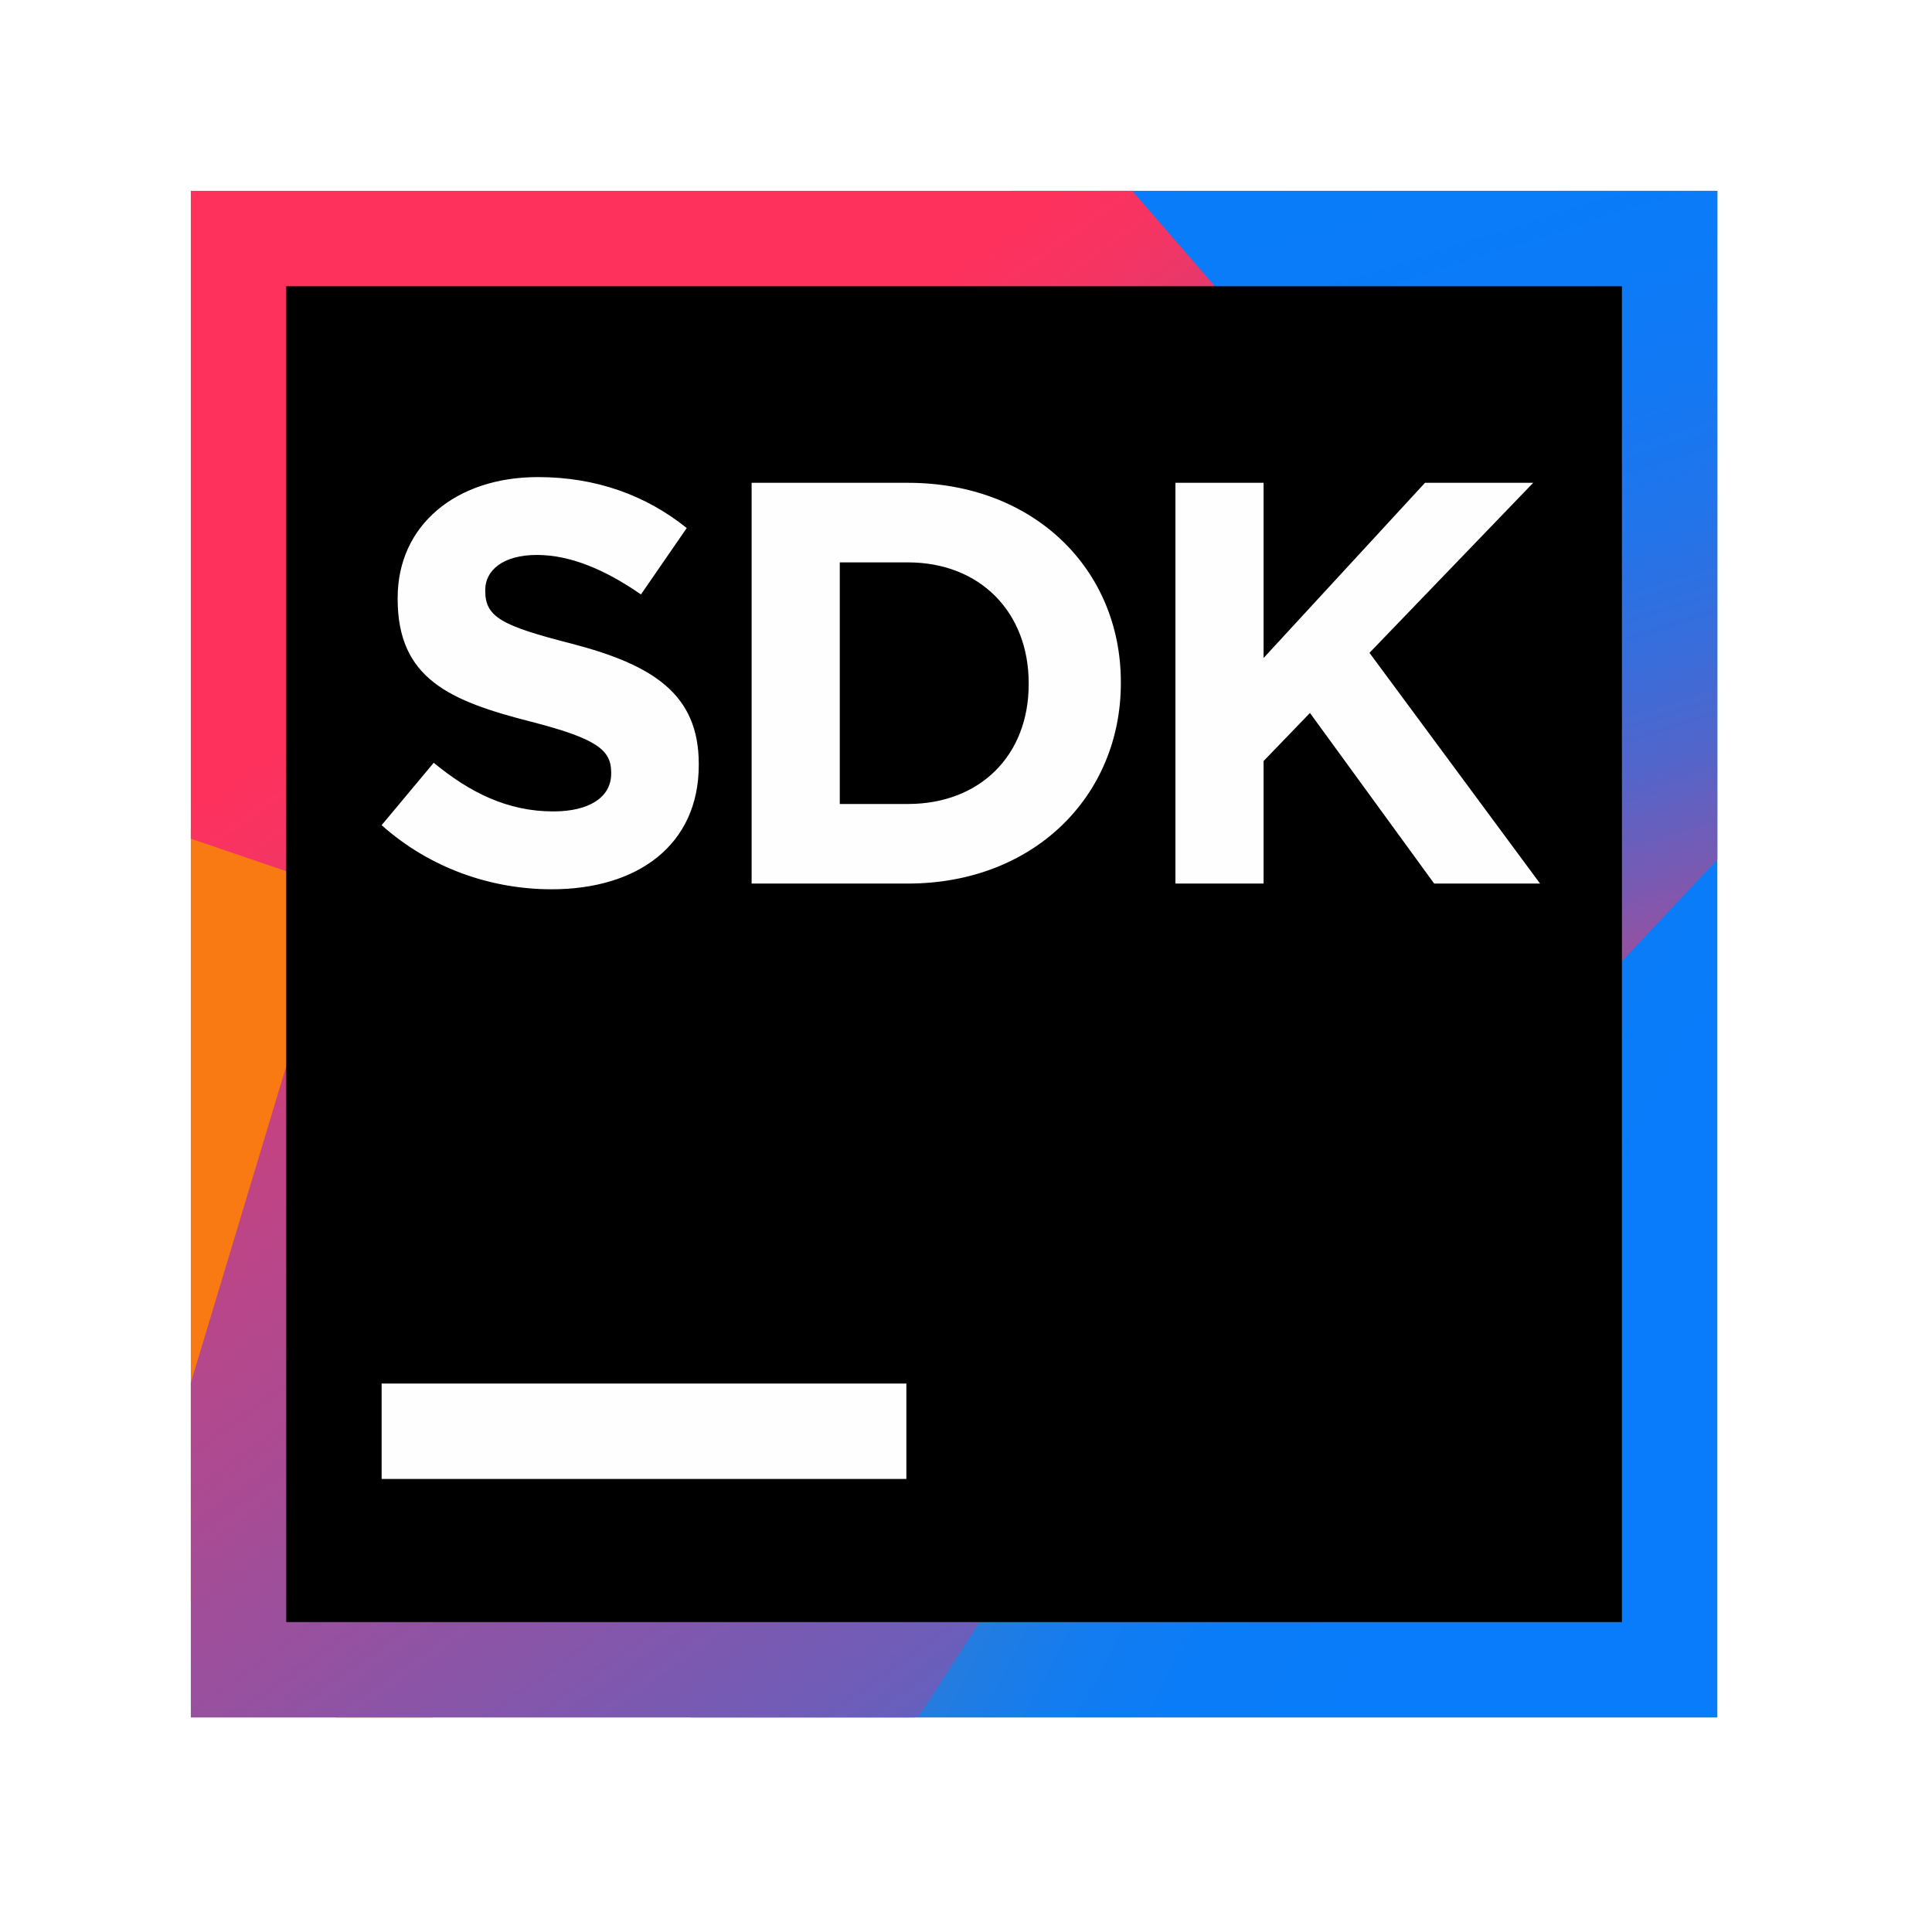
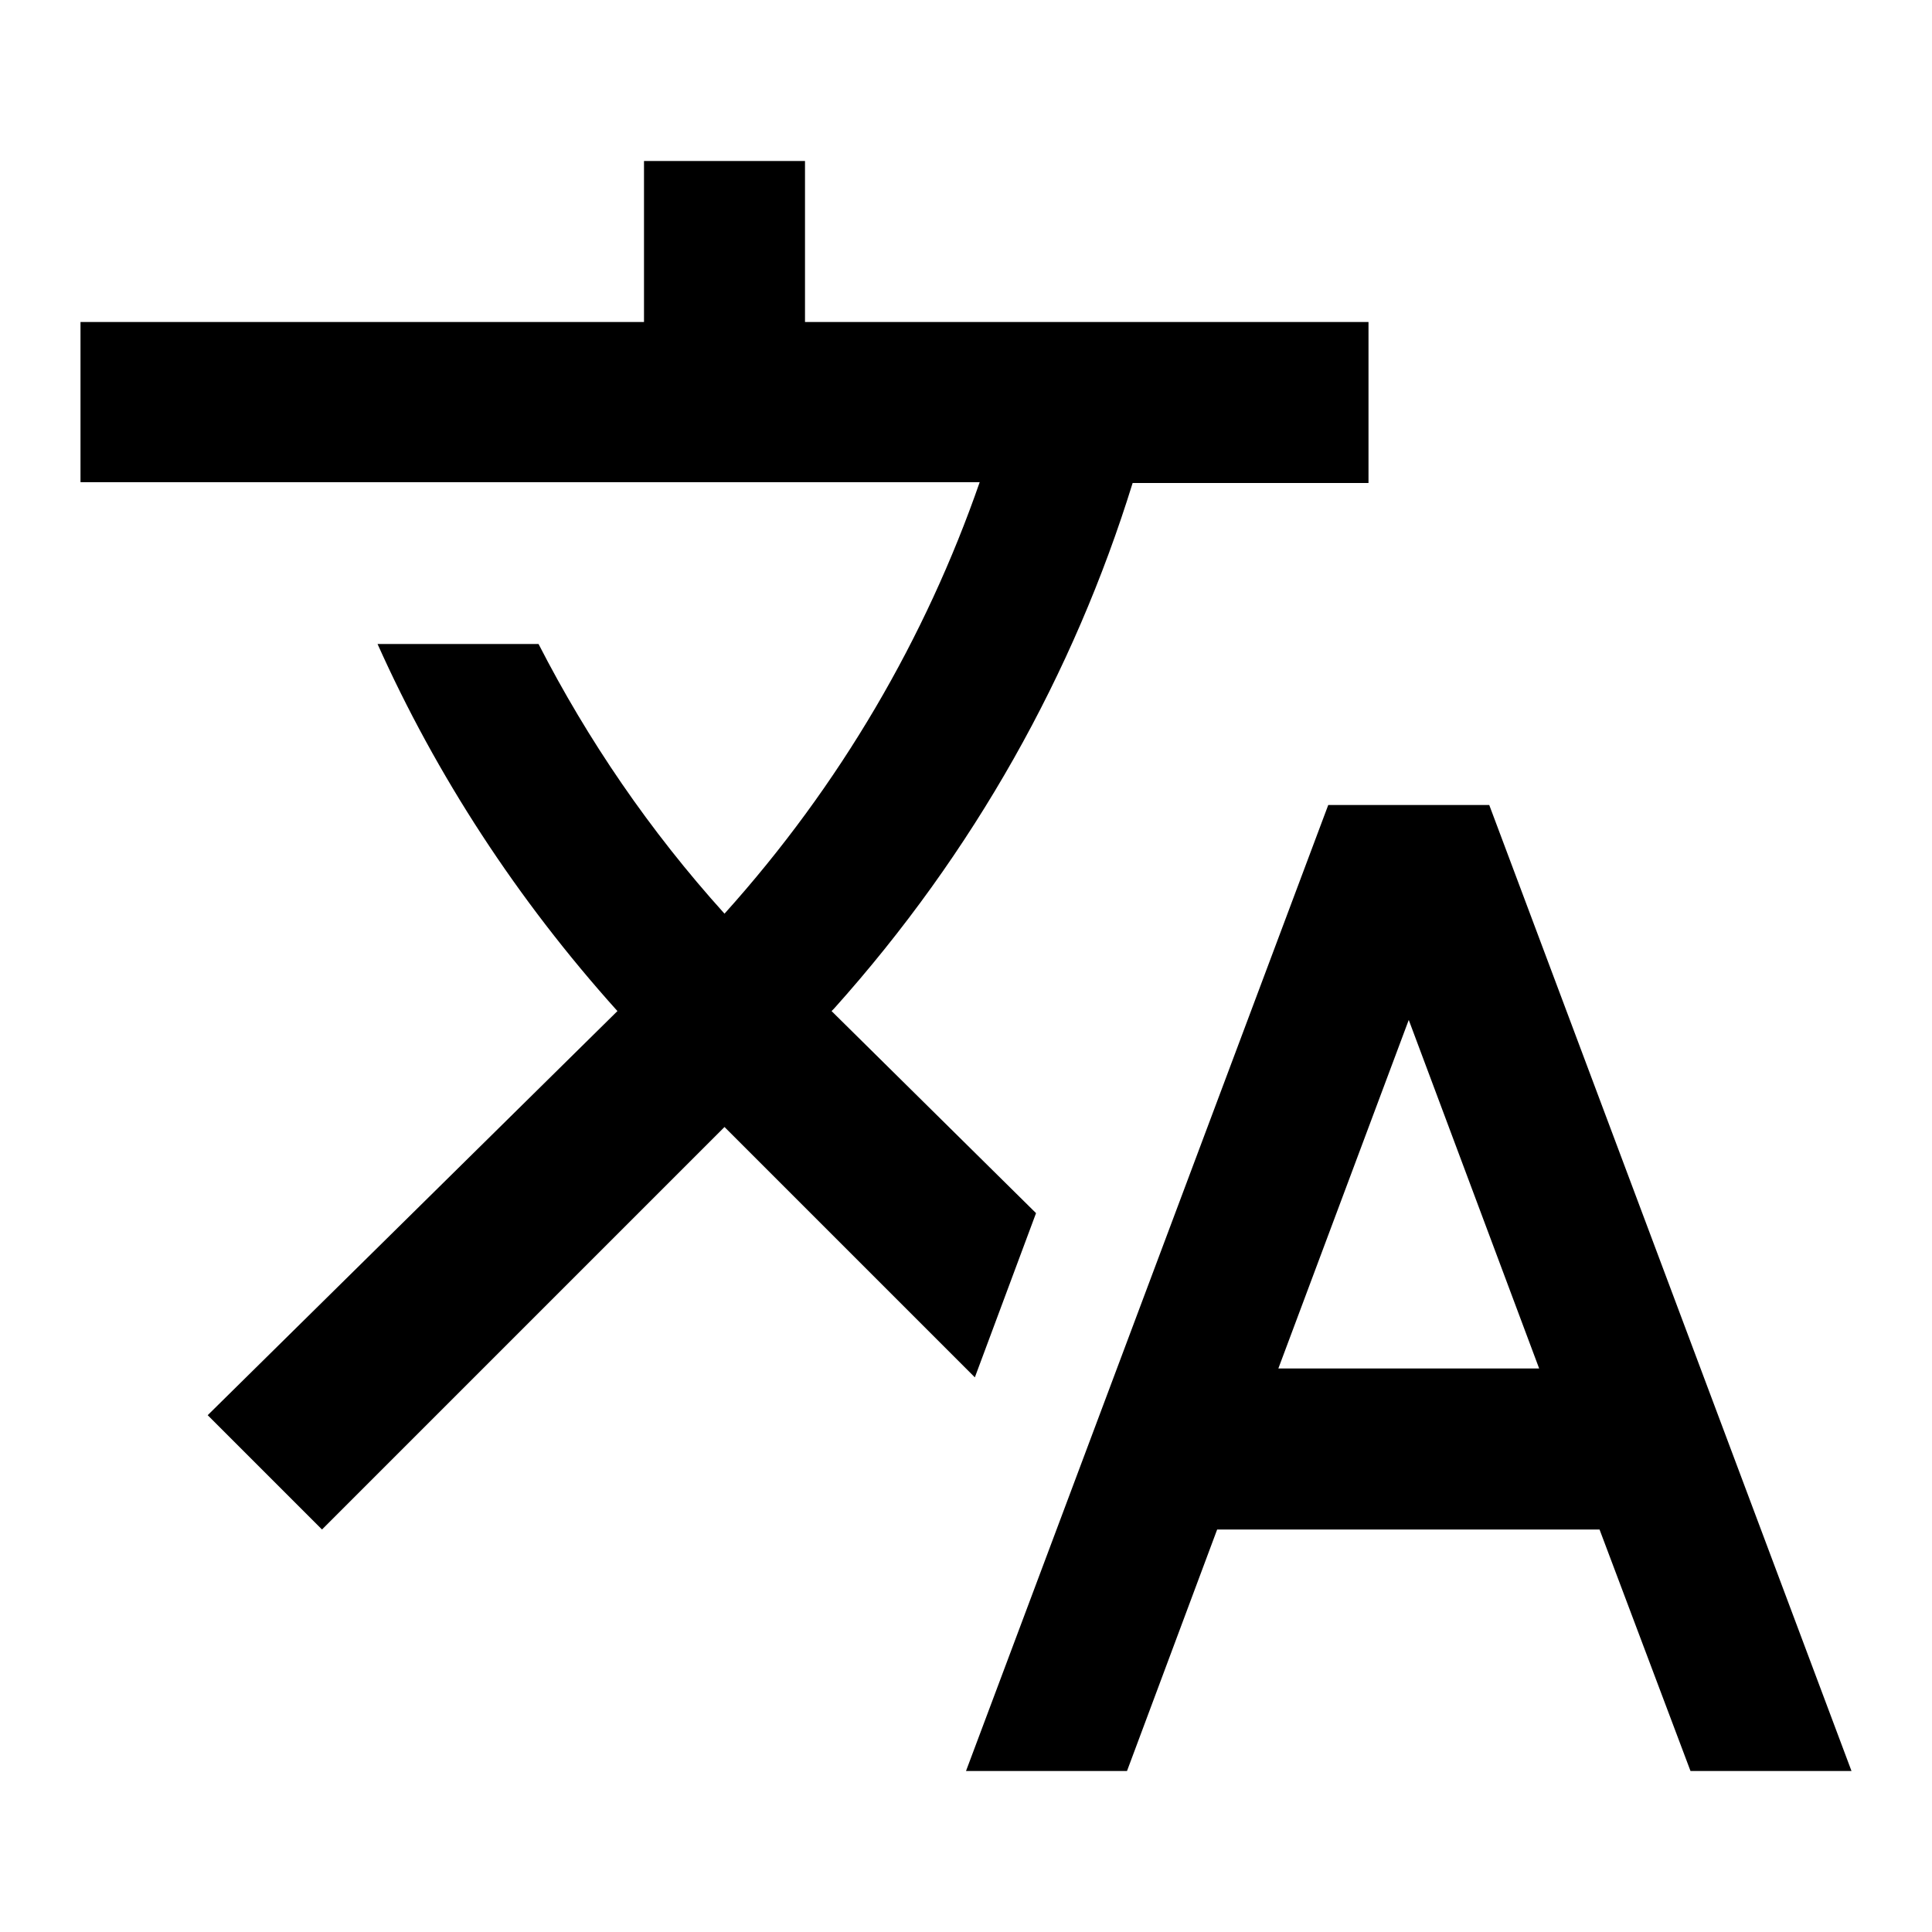
- <svg xmlns="http://www.w3.org/2000/svg" width="81" height="80" viewBox="0 0 81 80">
-   <defs>
-     <linearGradient id="pluginsdk_80-a" x1="-.031%" x2="100.053%" y1="49.963%" y2="49.963%">
-       <stop offset="25.81%" stop-color="#F97A12" />
-       <stop offset="45.91%" stop-color="#B07B58" />
-       <stop offset="72.41%" stop-color="#577BAE" />
-       <stop offset="91.05%" stop-color="#1E7CE5" />
-       <stop offset="100%" stop-color="#087CFA" />
-     </linearGradient>
-     <linearGradient id="pluginsdk_80-b" x1="27.55%" x2="82.223%" y1="34.514%" y2="77.605%">
-       <stop offset="0%" stop-color="#F97A12" />
-       <stop offset="7.18%" stop-color="#CB7A3E" />
-       <stop offset="15.41%" stop-color="#9E7B6A" />
-       <stop offset="24.2%" stop-color="#757B91" />
-       <stop offset="33.44%" stop-color="#537BB1" />
-       <stop offset="43.24%" stop-color="#387CCC" />
-       <stop offset="53.81%" stop-color="#237CE0" />
-       <stop offset="65.52%" stop-color="#147CEF" />
-       <stop offset="79.25%" stop-color="#0B7CF7" />
-       <stop offset="100%" stop-color="#087CFA" />
-     </linearGradient>
-     <linearGradient id="pluginsdk_80-c" x1="63.121%" x2="40.793%" y1="97.699%" y2="-6.587%">
-       <stop offset="0%" stop-color="#FE315D" />
-       <stop offset="7.84%" stop-color="#CB417E" />
-       <stop offset="16.01%" stop-color="#9E4E9B" />
-       <stop offset="24.74%" stop-color="#755BB4" />
-       <stop offset="33.92%" stop-color="#5365CA" />
-       <stop offset="43.65%" stop-color="#386DDB" />
-       <stop offset="54.14%" stop-color="#2374E9" />
-       <stop offset="65.76%" stop-color="#1478F3" />
-       <stop offset="79.4%" stop-color="#0B7BF8" />
-       <stop offset="100%" stop-color="#087CFA" />
-     </linearGradient>
-     <linearGradient id="pluginsdk_80-d" x1="25.331%" x2="93.854%" y1="24.119%" y2="132.621%">
-       <stop offset="0%" stop-color="#FE315D" />
-       <stop offset="4.023%" stop-color="#F63462" />
-       <stop offset="10.37%" stop-color="#DF3A71" />
-       <stop offset="16.67%" stop-color="#C24383" />
-       <stop offset="29.12%" stop-color="#AD4A91" />
-       <stop offset="54.98%" stop-color="#755BB4" />
-       <stop offset="91.75%" stop-color="#1D76ED" />
-       <stop offset="100%" stop-color="#087CFA" />
-     </linearGradient>
-   </defs>
-   <g fill="none" fill-rule="evenodd">
-     <g fill-rule="nonzero" transform="translate(8 8)">
-       <path fill="url(#pluginsdk_80-a)" d="M6.088,64 L2.66453526e-15,59.1 L0,26.792 L30,38.67 L10.14,64 L6.088,64 Z" />
-       <path fill="url(#pluginsdk_80-b)" d="M20.952,64 L52.274,31.916 L37.671,0.46 L38.058,1.33226763e-15 L64,0 L64,64 L20.952,64 Z" />
-       <path fill="url(#pluginsdk_80-c)" d="M34.412,0 L64,0 L64,28.037 L49.008,44 L34,0.447 L34.412,0 Z" />
-       <path fill="url(#pluginsdk_80-d)" d="M30.336,64 L0,64 L0,49.971 L6.234,29.283 L0,27.16 L0,0 L39.47,0 L58,21.384 L30.538,63.926 L30.336,64 Z" />
-     </g>
-     <g fill-rule="nonzero" transform="translate(12 12)">
-       <rect width="56" height="56" fill="#000" />
-       <rect width="22" height="4" x="4" y="46" fill="#FFFEFE" />
-       <path fill="#FFFEFE" d="M11.128,25.28 C8.584,25.28 6.016,24.392 4,22.592 L6.184,19.976 C7.696,21.224 9.28,22.016 11.2,22.016 C12.712,22.016 13.624,21.416 13.624,20.432 L13.624,20.384 C13.624,19.448 13.048,18.968 10.24,18.248 C6.856,17.384 4.672,16.448 4.672,13.112 L4.672,13.064 C4.672,10.016 7.12,8 10.552,8 C13,8 15.088,8.768 16.792,10.136 L14.872,12.92 C13.384,11.888 11.92,11.264 10.504,11.264 C9.088,11.264 8.344,11.912 8.344,12.728 L8.344,12.776 C8.344,13.88 9.064,14.24 11.968,14.984 C15.376,15.872 17.296,17.096 17.296,20.024 L17.296,20.072 C17.296,23.408 14.752,25.28 11.128,25.28 Z M19.512,25.04 L19.512,8.24 L26.064,8.24 C31.344,8.24 34.992,11.864 34.992,16.592 L34.992,16.64 C34.992,21.368 31.344,25.04 26.064,25.04 L19.512,25.04 Z M26.064,11.576 L23.208,11.576 L23.208,21.704 L26.064,21.704 C29.088,21.704 31.128,19.664 31.128,16.688 L31.128,16.64 C31.128,13.664 29.088,11.576 26.064,11.576 Z M37.28,25.04 L37.28,8.24 L40.976,8.24 L40.976,15.584 L47.744,8.24 L52.28,8.24 L45.416,15.368 L52.568,25.04 L48.128,25.04 L42.92,17.888 L40.976,19.904 L40.976,25.04 L37.28,25.04 Z" />
-     </g>
-   </g>
+ <svg xmlns="http://www.w3.org/2000/svg" height="24" viewBox="0 0 24 24" width="24">
+   <path d="M0 0h24v24H0z" fill="none" />
+   <path d="M12.87 15.07l-2.54-2.51.03-.03c1.74-1.94 2.98-4.17 3.71-6.53H17V4h-7V2H8v2H1v1.99h11.17C11.5 7.92 10.44 9.75 9 11.35 8.07 10.32 7.3 9.19 6.69 8h-2c.73 1.63 1.73 3.17 2.98 4.56l-5.09 5.02L4 19l5-5 3.11 3.11.76-2.04zM18.5 10h-2L12 22h2l1.12-3h4.75L21 22h2l-4.5-12zm-2.62 7l1.62-4.33L19.12 17h-3.24z" />
</svg>
